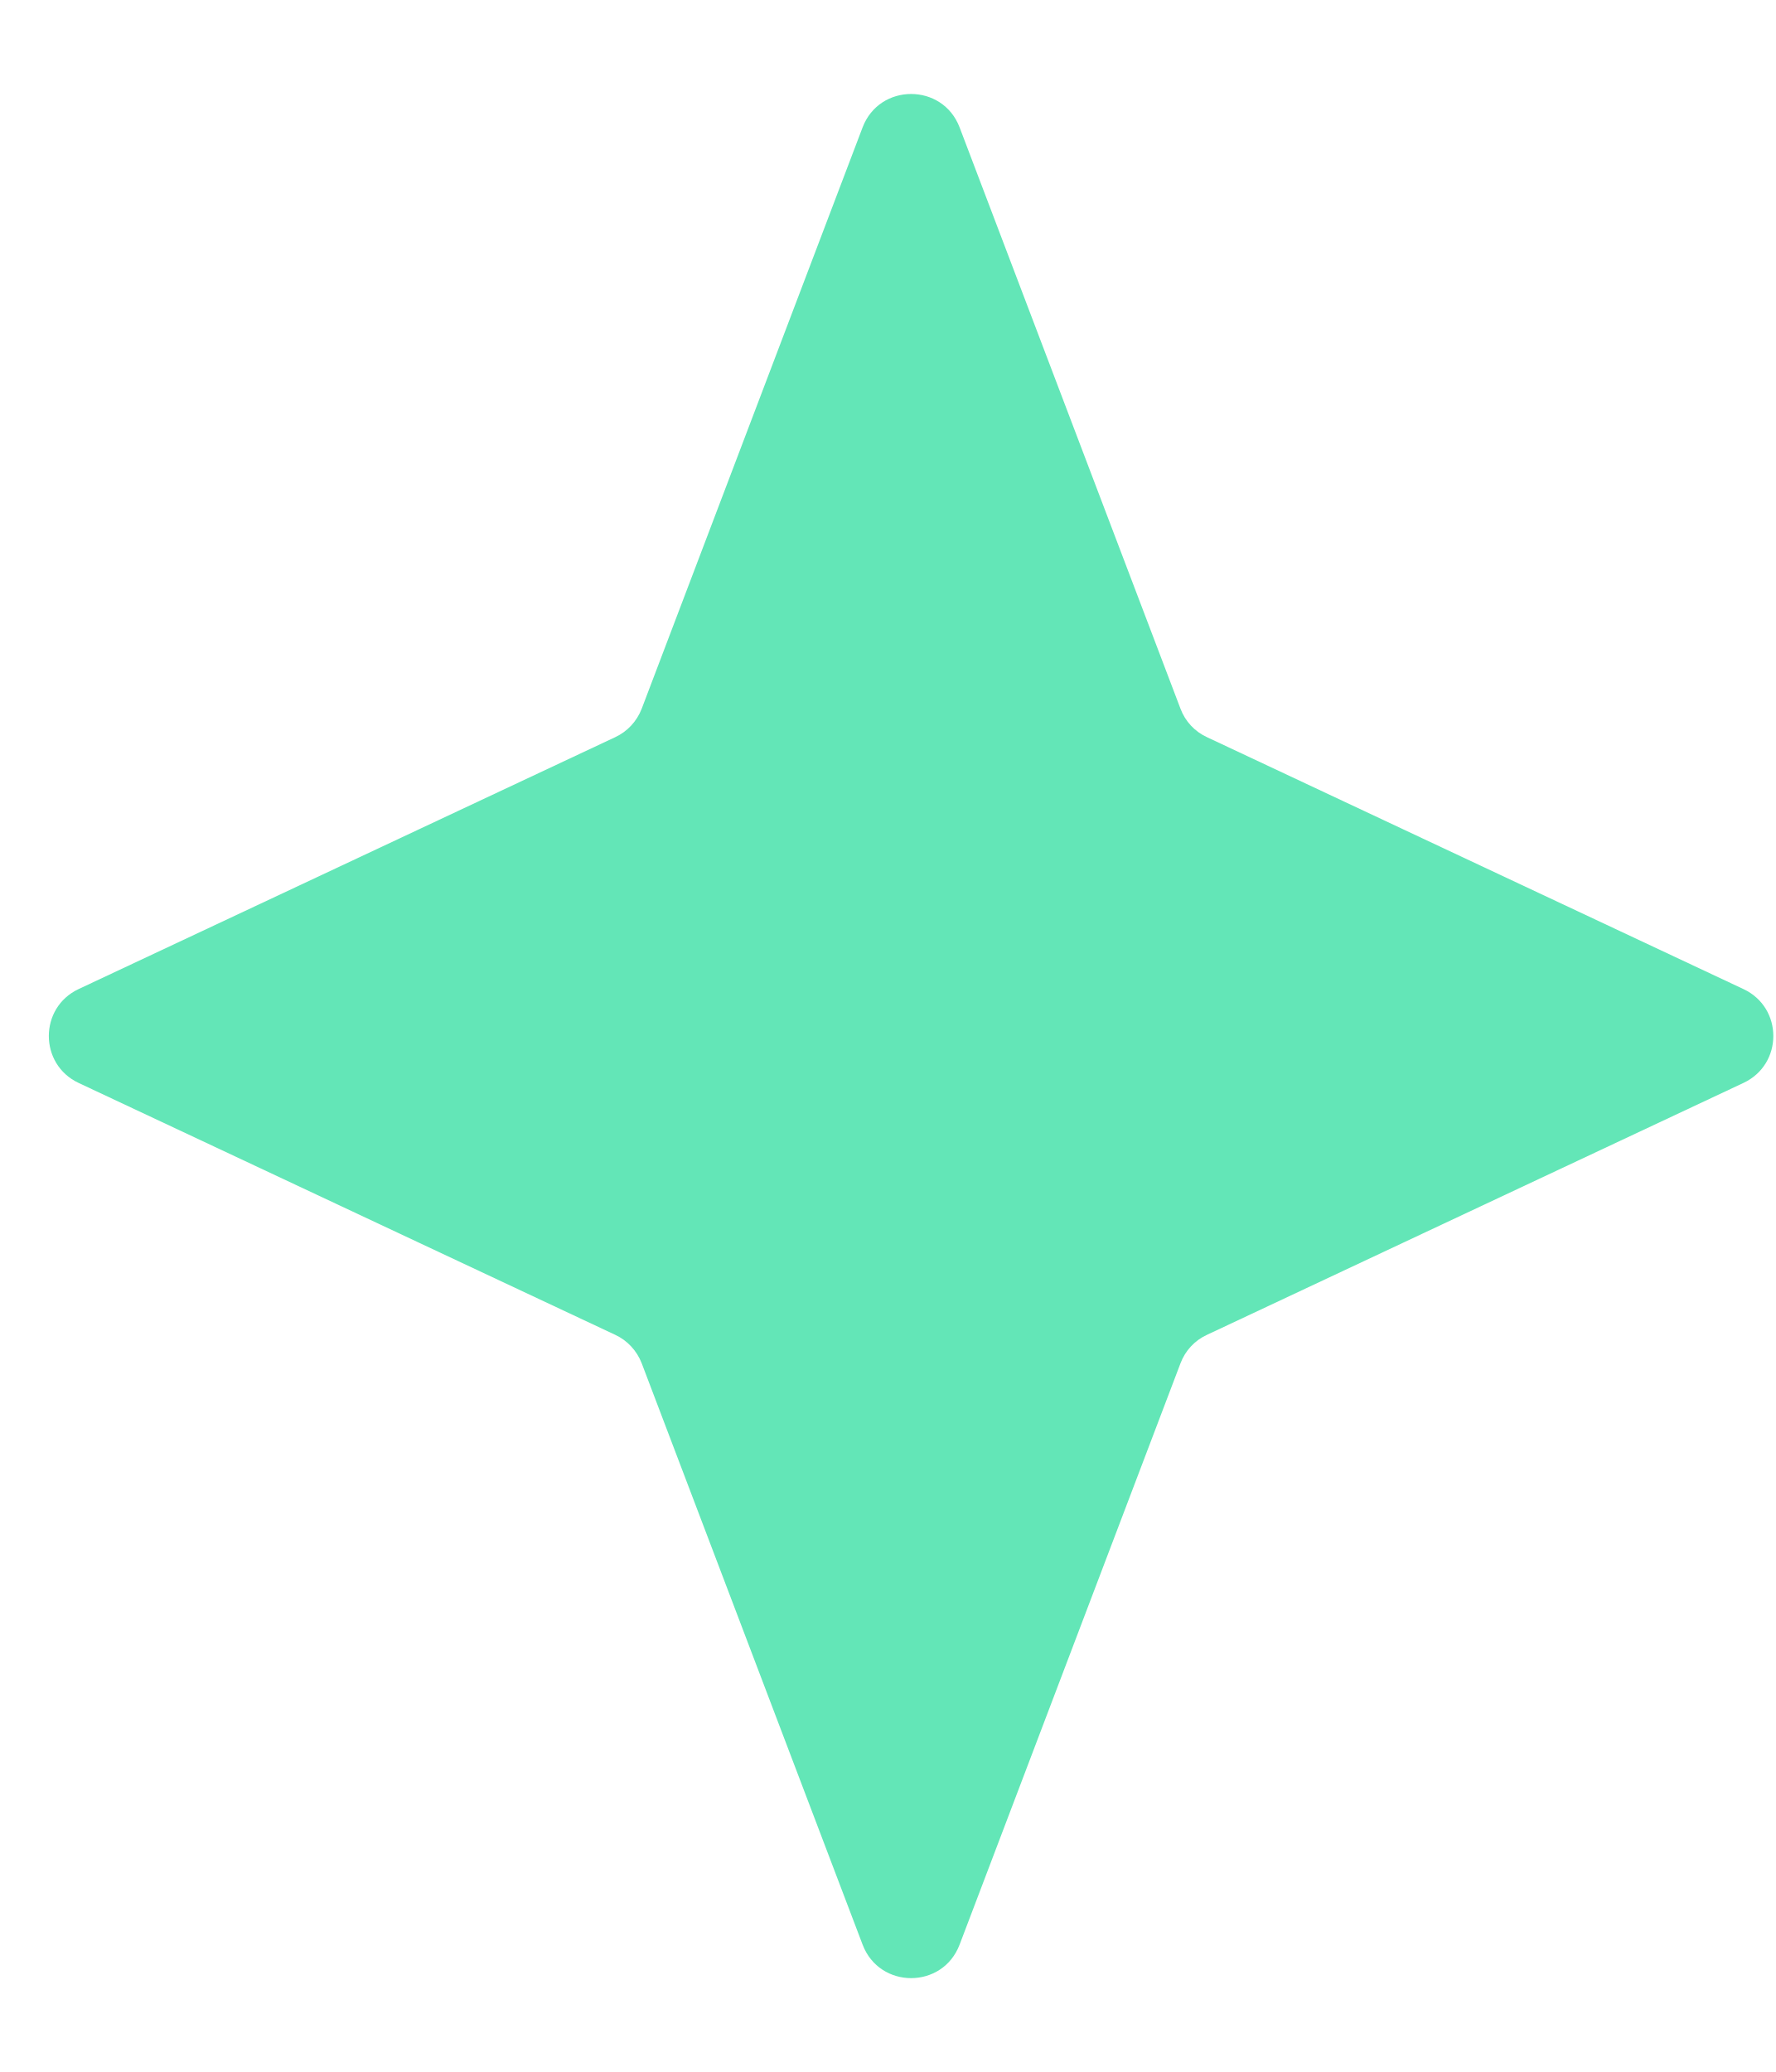
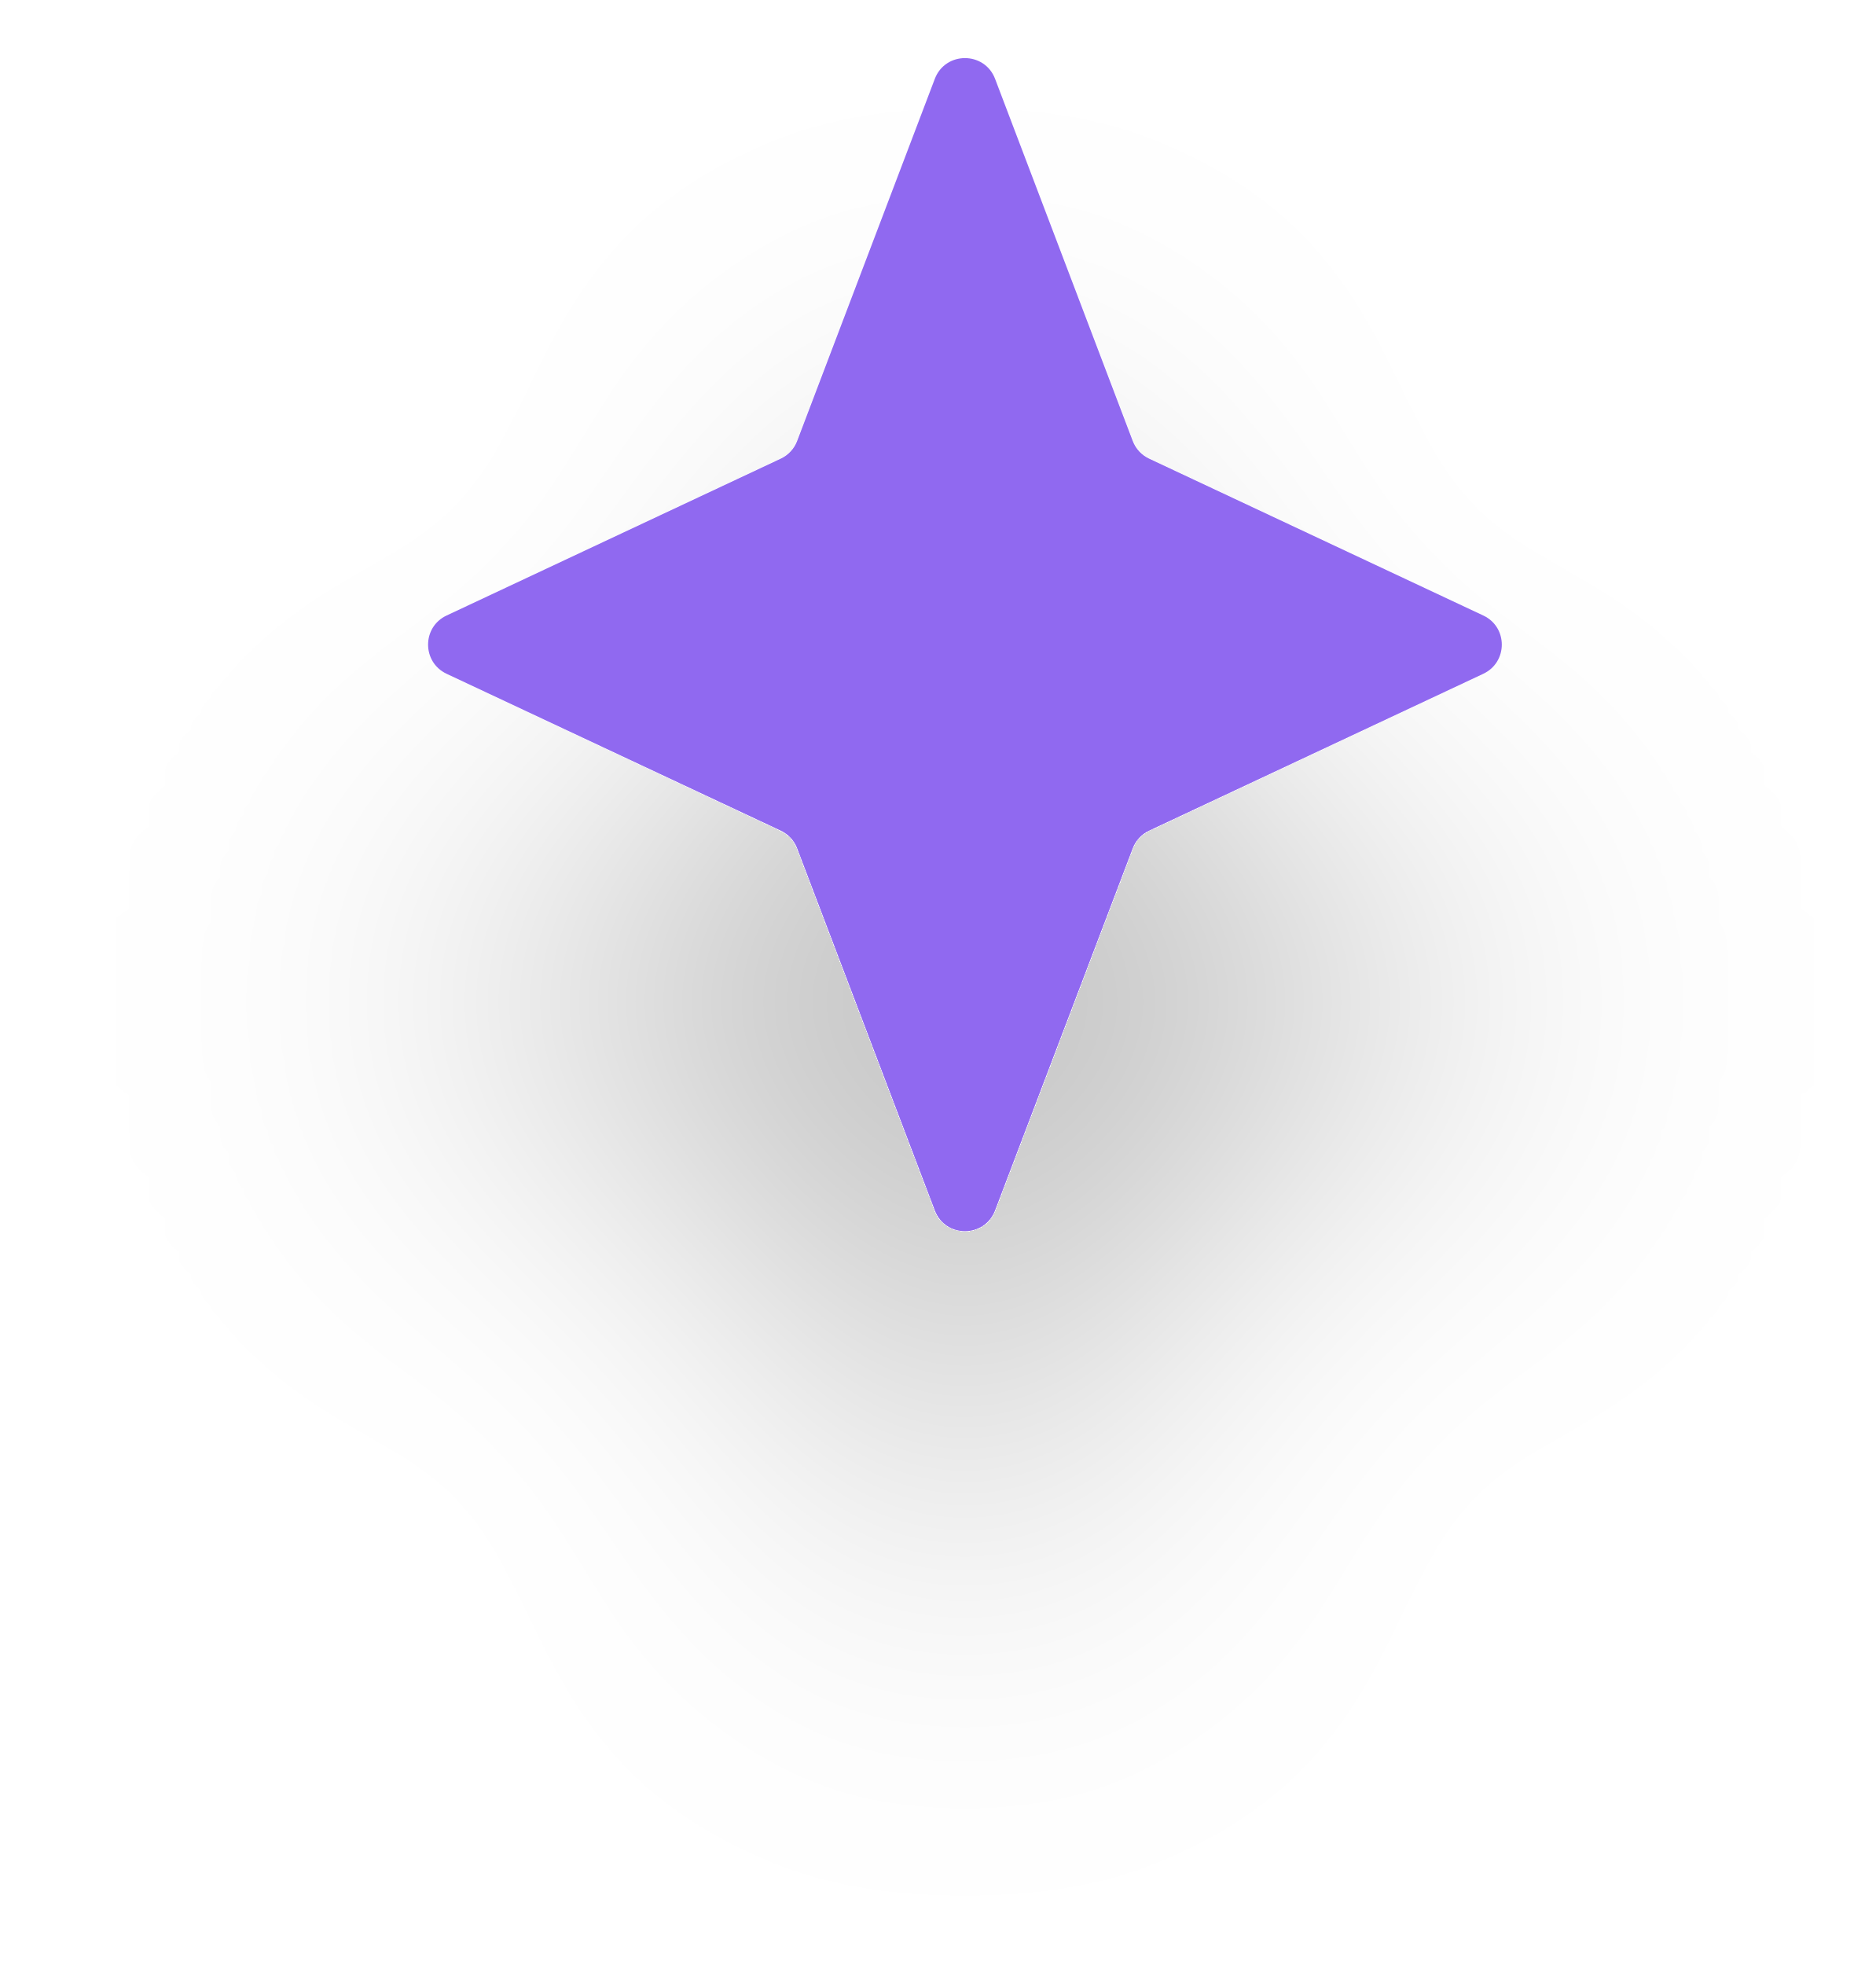
- <svg xmlns="http://www.w3.org/2000/svg" width="12" height="14" viewBox="0 0 12 14" fill="none">
-   <path d="M6.484 0.86C6.369 0.56 5.944 0.56 5.829 0.86L4.336 4.789C4.303 4.874 4.239 4.943 4.157 4.981L0.531 6.683C0.263 6.809 0.263 7.191 0.531 7.317L4.157 9.019C4.239 9.057 4.303 9.126 4.336 9.211L5.829 13.14C5.944 13.441 6.369 13.441 6.484 13.14L7.977 9.211C8.009 9.126 8.073 9.057 8.156 9.019L11.781 7.317C12.05 7.191 12.05 6.809 11.781 6.683L8.156 4.981C8.073 4.943 8.009 4.874 7.977 4.789L6.484 0.86Z" fill="#63E6B7" />
+ <svg xmlns="http://www.w3.org/2000/svg" width="21" height="22" viewBox="0 0 21 22" fill="none">
+   <g filter="url(#filter0_d_2506_21949)">
+     <path d="M11.142 0.883C11.024 0.573 10.585 0.573 10.467 0.883L8.926 4.936C8.893 5.024 8.827 5.095 8.742 5.135L5.001 6.891C4.724 7.02 4.724 7.414 5.001 7.544L8.742 9.3C8.827 9.34 8.893 9.411 8.926 9.499L10.467 13.552C10.585 13.862 11.024 13.862 11.142 13.552L12.683 9.499C12.716 9.411 12.782 9.34 12.867 9.3L16.608 7.544C16.885 7.414 16.885 7.02 16.608 6.891L12.867 5.135C12.782 5.095 12.716 5.024 12.683 4.936L11.142 0.883Z" fill="#9069F0" />
+   </g>
+   <defs>
+     <filter id="filter0_d_2506_21949" x="0.793" y="0.65" width="20.023" height="21.134" filterUnits="userSpaceOnUse" color-interpolation-filters="sRGB">
+       <feFlood flood-opacity="0" result="BackgroundImageFix" />
+       <feColorMatrix in="SourceAlpha" type="matrix" values="0 0 0 0 0 0 0 0 0 0 0 0 0 0 0 0 0 0 127 0" result="hardAlpha" />
+       <feOffset dy="4" />
+       <feGaussianBlur stdDeviation="2" />
+       <feComposite in2="hardAlpha" operator="out" />
+       <feColorMatrix type="matrix" values="0 0 0 0 0 0 0 0 0 0 0 0 0 0 0 0 0 0 0.25 0" />
+       <feBlend mode="normal" in2="BackgroundImageFix" result="effect1_dropShadow_2506_21949" />
+       <feBlend mode="normal" in="SourceGraphic" in2="effect1_dropShadow_2506_21949" result="shape" />
+     </filter>
+   </defs>
</svg>
